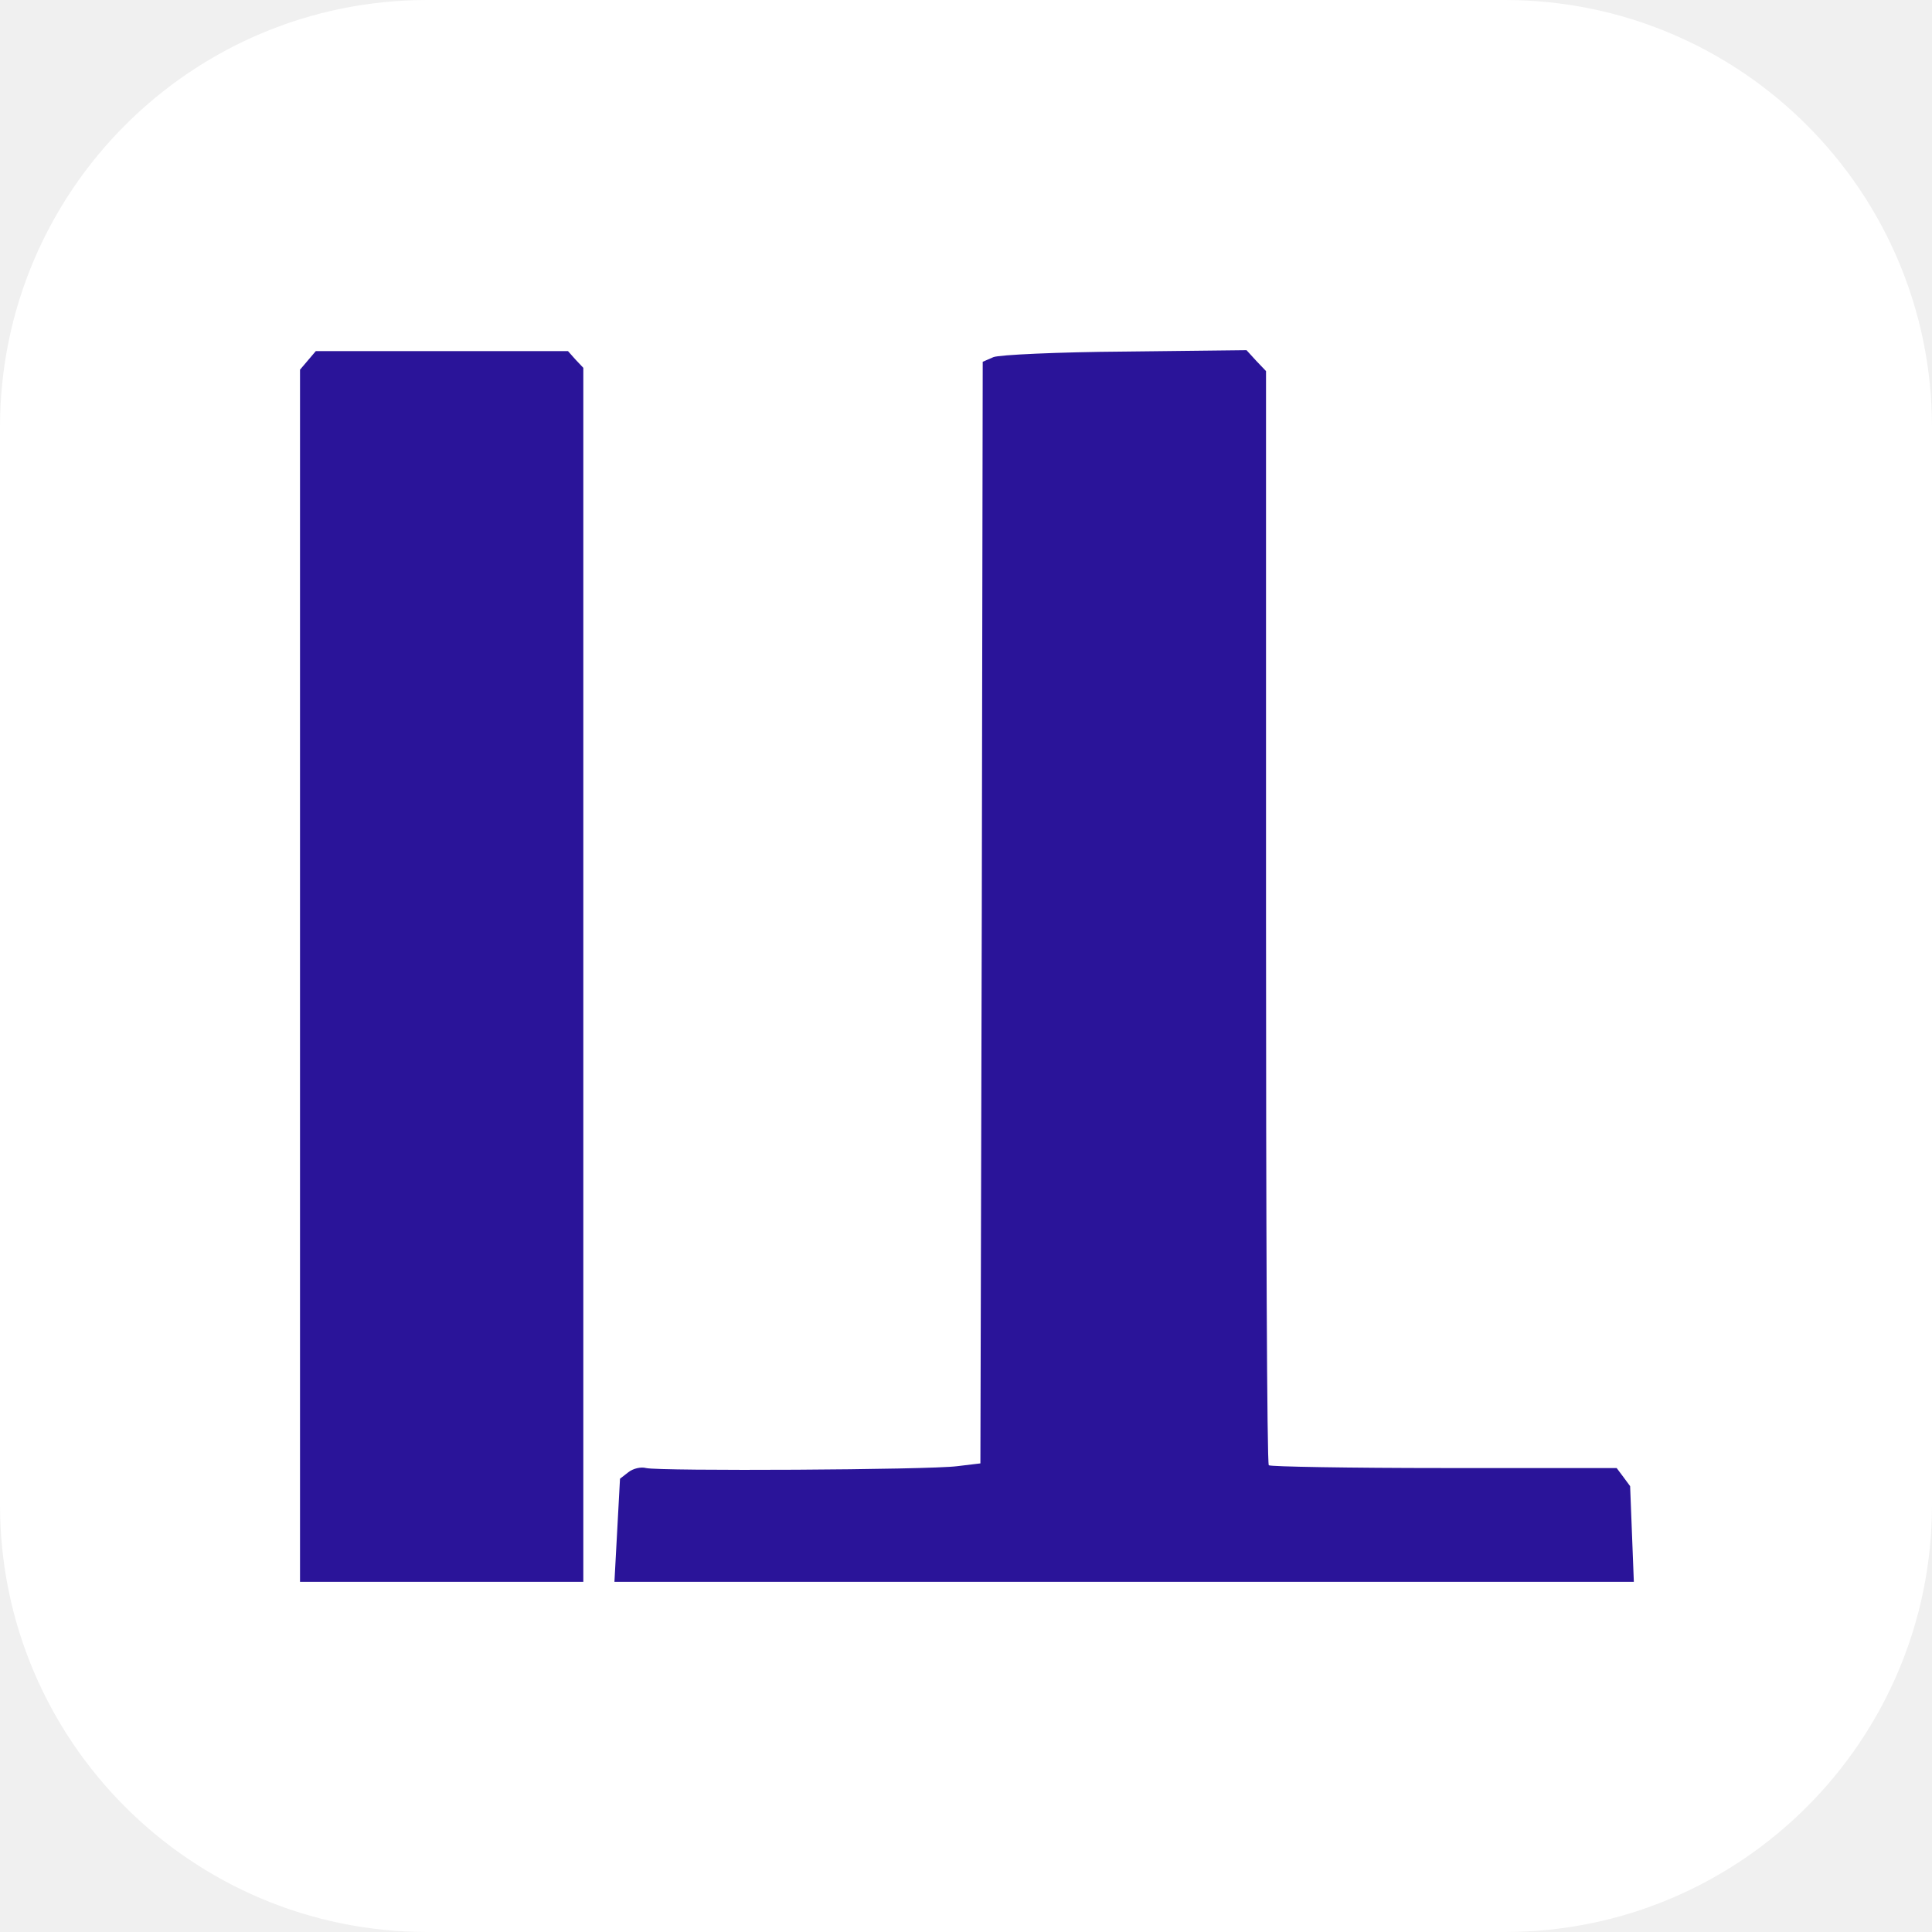
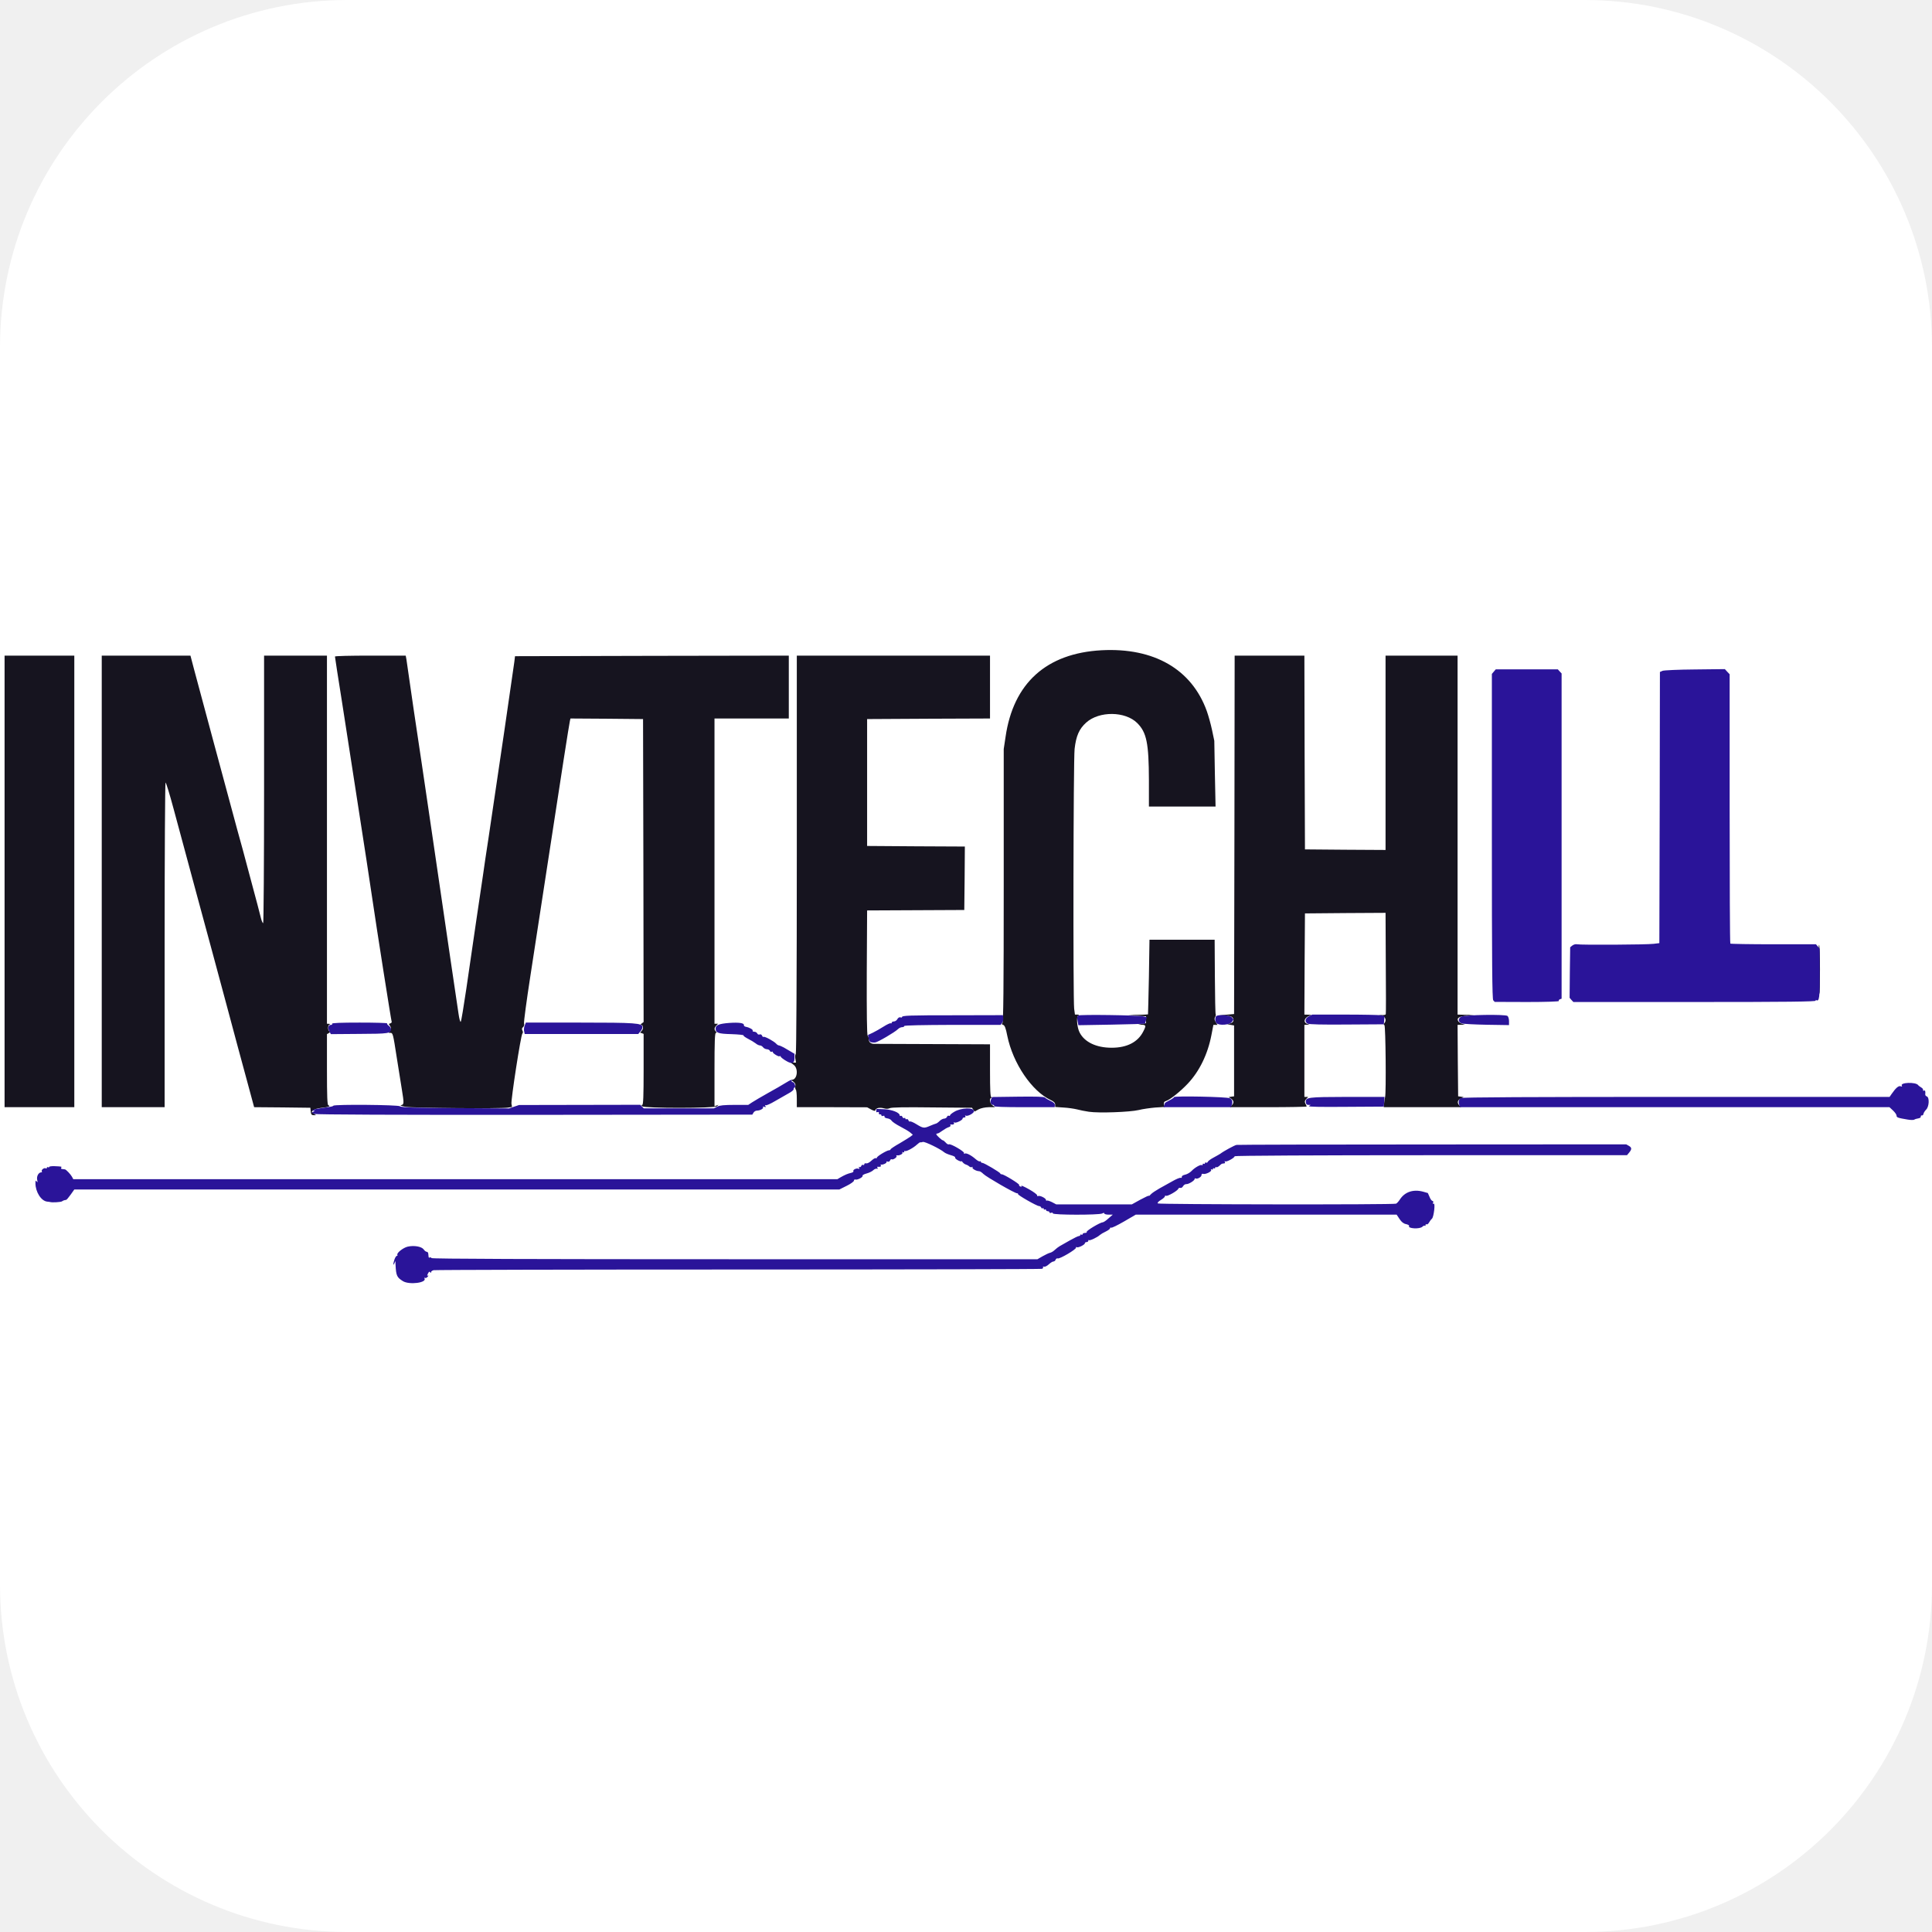
- <svg xmlns="http://www.w3.org/2000/svg" viewBox="0 0 416 416">
-   <rect width="416" height="416" rx="92" fill="#ffffff" />
-   <path transform="translate(64.6 75.6)" fill="#2a1499" d="M-0.0 134.5L-0.0 4.0L1.7 2.0L3.4 -0.0L30.6 -0.0L57.7 0.0L59.3 1.8L61.0 3.6L61.0 134.3L61.0 265.0L30.5 265.0L0.0 265.0L-0.0 134.5ZM68.3 253.9L68.9 242.8L70.7 241.4C71.7 240.6 73.4 240.2 74.5 240.5C77.4 241.2 135.5 240.9 141.5 240.1L146.5 239.5L146.8 120.9L147.0 2.3L149.3 1.3C150.5 0.8 163.2 0.2 177.6 0.1L203.8 -0.2L205.9 2.1L208.0 4.3L208.0 121.8C208.0 186.4 208.2 239.6 208.6 239.9C208.9 240.2 225.9 240.5 246.3 240.5L283.5 240.5L285.0 242.5L286.4 244.4L286.8 254.7L287.2 265.0L177.5 265.0L67.7 265.0L68.3 253.9Z" />
+ <svg xmlns="http://www.w3.org/2000/svg" viewBox="0 0 1690 1690">
+   <rect width="1690" height="1690" rx="304" fill="#ffffff" />
+   <g transform="translate(0 564.5)">
+     <path class="tinta" fill="#16141f" fill-rule="evenodd" d="M271.8 407.8L271.5 404.5L246.9 404.2L222.3 404.0L215.6 379.2C211.9 365.6 203.9 336.1 197.9 313.5C191.9 290.9 180.4 248.7 172.5 219.5C164.6 190.3 155.3 156.0 151.9 143.2C148.5 130.5 145.3 120.0 144.8 120.0C144.4 120.0 144.0 183.9 144.0 262.0L144.0 404.0L116.5 404.0L89.0 404.0L89.0 206.5L89.0 9.0L127.8 9.0L166.6 9.0L169.7 20.8C175.5 42.6 197.8 125.3 207.6 161.5C210.7 172.5 214.4 186.2 215.9 192.0C225.1 226.3 227.4 234.9 228.3 238.8C228.9 241.1 229.7 243.0 230.2 243.0C230.6 243.0 231.0 190.3 231.0 126.0L231.0 9.0L258.5 9.0L286.0 9.0L286.0 170.0L286.0 331.0L287.8 331.1C288.8 331.1 289.0 331.4 288.2 331.7C286.7 332.3 286.6 336.6 288.1 337.6C288.9 338.1 288.7 338.6 287.6 339.2L286.0 340.1L286.0 371.0C286.0 394.8 286.3 401.9 287.2 402.3C289.6 403.1 287.3 404.0 281.2 404.6C277.7 405.0 274.5 405.9 273.8 406.8L272.6 408.2L274.5 409.6L276.4 411.0L274.3 411.0C272.6 411.0 272.1 410.3 271.8 407.8ZM952.5 408.0C949.2 407.5 944.5 406.6 942.0 405.9C939.5 405.3 934.2 404.5 930.2 404.3L923.0 403.8L923.0 401.7C923.0 400.2 921.8 399.0 919.2 397.8C902.6 390.1 886.0 365.6 881.1 341.5C879.8 334.8 878.9 332.5 877.5 332.0C876.2 331.6 876.0 331.1 876.8 330.6C877.7 330.1 878.0 300.4 878.0 210.3L878.0 90.7L879.6 80.1C886.4 33.0 915.4 6.9 963.6 4.3C1009.5 1.9 1042.4 20.9 1055.6 57.4C1057.0 61.3 1059.1 68.8 1060.2 74.0L1062.2 83.5L1062.7 112.2L1063.3 141.0L1034.1 141.0L1005.0 141.0L1005.0 117.8C1004.9 85.6 1003.0 76.2 994.8 68.0C984.4 57.6 961.5 57.3 950.1 67.6C944.0 73.1 941.3 79.2 940.0 90.6C938.9 100.3 938.6 308.8 939.6 317.8L940.3 323.0L942.4 323.0C944.0 323.0 944.1 323.3 943.1 323.9C941.4 325.0 942.1 334.4 944.4 338.7C948.7 347.1 959.0 352.0 972.4 352.0C985.8 352.0 995.3 347.1 1000.0 337.9C1002.7 332.7 1002.5 332.0 998.8 331.9L995.5 331.7L999.0 331.1L1002.5 330.5L1002.5 327.5L1002.5 324.5L994.5 323.9L986.5 323.4L995.2 323.2C1000.1 323.1 1004.1 322.9 1004.2 322.8C1004.3 322.6 1004.6 307.9 1005.0 290.0L1005.5 257.5L1034.0 257.5L1062.5 257.5L1062.7 289.9C1062.8 307.6 1063.1 322.4 1063.4 322.7C1063.7 323.0 1063.5 324.1 1062.9 325.2C1062.1 326.6 1062.3 327.7 1063.5 329.6L1065.0 332.0L1063.2 332.0L1061.4 332.0L1059.7 340.8C1056.5 357.6 1049.2 372.6 1039.0 383.4C1032.7 390.1 1023.6 397.4 1020.2 398.5C1018.4 399.0 1017.9 399.8 1018.2 401.5L1018.7 403.8L1010.6 404.3C1006.1 404.7 999.6 405.6 996.0 406.5C988.3 408.3 961.3 409.3 952.5 408.0ZM762.0 406.0L758.5 404.1L727.8 404.0L697.0 404.0L697.0 396.6C697.0 392.5 696.6 388.9 696.1 388.6C695.7 388.3 695.5 387.0 695.7 385.6C696.1 383.9 695.5 382.8 693.9 381.6C692.6 380.7 692.1 380.0 692.7 380.0C697.4 380.0 698.6 370.4 694.4 367.1L691.7 365.0L694.0 365.0L696.3 365.0L695.7 361.5C695.4 359.6 695.6 357.8 696.1 357.5C696.6 357.1 697.0 289.6 697.0 182.9L697.0 9.0L781.5 9.0L866.0 9.0L866.0 36.5L866.0 64.0L812.2 64.2L758.5 64.5L758.5 120.0L758.5 175.5L801.3 175.8L844.0 176.0L843.8 203.8L843.5 231.5L801.0 231.7L758.5 231.9L758.2 286.2C758.1 321.6 758.3 340.7 759.0 341.4C759.5 341.9 760.0 343.4 760.0 344.6C760.0 347.1 761.5 348.5 764.5 348.6C765.6 348.6 788.9 348.7 816.2 348.8L866.0 349.0L866.0 371.9C866.0 389.3 866.3 395.0 867.2 395.3C868.2 395.7 868.2 395.9 867.2 395.9C865.1 396.1 865.8 400.8 868.2 402.4L870.4 404.0L865.0 404.0C861.6 404.1 858.1 404.8 856.0 405.9L852.6 407.8L851.4 406.2L850.2 404.5L815.2 404.2C791.5 403.9 779.6 404.1 778.3 404.9C777.0 405.5 775.2 405.6 773.2 405.0C769.5 404.0 766.2 404.7 765.8 406.5C765.6 407.5 764.7 407.4 762.0 406.0ZM355.0 403.7C351.4 403.1 349.5 402.4 350.8 402.2C353.5 401.8 353.5 400.6 351.5 388.4C350.7 383.5 348.7 370.8 347.0 360.2C343.8 339.6 343.7 339.0 341.4 339.0L340.0 339.0L341.2 337.0C342.2 335.4 342.2 334.6 341.3 333.1L340.1 331.2L341.6 330.6C342.4 330.3 342.9 329.6 342.6 329.2C342.2 328.5 329.8 249.8 325.5 220.5C324.8 215.6 322.6 200.9 320.6 188.0C318.6 175.1 314.5 148.3 311.4 128.5C308.4 108.7 304.8 85.8 303.5 77.5C302.2 69.2 300.2 56.2 299.0 48.5C297.8 40.8 296.0 29.1 294.9 22.5C293.9 15.9 293.0 10.2 293.0 9.8C293.0 9.3 306.9 9.0 324.0 9.0L354.9 9.0L355.5 12.2C355.8 14.0 356.9 21.8 358.0 29.5C359.9 43.1 362.7 62.0 369.0 104.0C370.7 115.3 372.7 129.0 373.5 134.5C374.3 140.0 376.6 155.3 378.5 168.5C380.5 181.7 384.3 207.8 387.0 226.5C391.3 255.9 397.1 295.7 401.1 322.3C401.7 326.6 402.6 329.8 403.0 329.3C403.5 328.9 405.6 315.9 407.9 300.5C410.1 285.1 414.0 258.6 416.5 241.5C419.0 224.4 421.7 206.2 422.5 201.0C423.2 195.8 425.4 180.9 427.4 168.0C435.1 116.6 448.5 25.0 449.9 14.5L450.5 9.5L570.2 9.2L690.0 9.0L690.0 36.5L690.0 64.0L657.5 64.0L625.0 64.0L625.0 197.5L625.0 331.0L626.6 331.0L628.1 331.0L626.6 332.6C624.7 334.5 624.6 336.2 626.2 337.8C627.1 338.7 627.1 339.0 626.2 339.0C625.3 339.0 625.0 346.8 625.0 371.1L625.0 403.2L626.8 402.5L628.5 401.9L627.2 403.2C625.4 405.0 563.7 405.1 561.8 403.2C560.9 402.3 560.9 402.0 561.8 402.0C562.7 402.0 563.0 394.4 563.0 371.0L563.0 339.9L561.5 339.3L559.9 338.8L561.5 337.0C563.1 335.2 562.6 332.0 560.7 332.0C560.1 332.0 560.4 331.4 561.3 330.8L563.0 329.5L562.8 197.0L562.5 64.5L530.8 64.2L499.0 64.0L498.5 66.2C497.8 69.3 490.9 113.3 479.5 188.0C474.2 222.4 467.2 268.0 463.9 289.5C460.6 310.9 458.1 329.4 458.4 330.6C458.8 331.9 458.4 333.3 457.5 334.0C456.5 334.8 456.3 335.7 457.0 337.0C457.6 338.0 457.5 339.1 456.9 339.7C455.6 341.0 446.8 397.9 447.4 401.1L447.9 403.8L444.2 404.4C437.9 405.4 362.0 404.8 355.0 403.7ZM4.0 206.5L4.0 9.0L34.5 9.0L65.0 9.0L65.0 206.5L65.0 404.0L34.5 404.0L4.0 404.0L4.0 206.5ZM1077.4 402.4C1079.6 400.3 1079.4 398.4 1076.9 396.6L1074.8 395.2L1077.1 394.8L1079.5 394.5L1079.5 363.5L1079.5 332.5L1076.5 332.0L1073.5 331.4L1076.2 330.7C1079.2 329.9 1079.9 327.3 1077.8 325.2C1077.1 324.5 1074.3 323.9 1071.5 323.8L1066.5 323.7L1073.0 323.1L1079.5 322.5L1079.8 165.8L1080.0 9.0L1110.5 9.0L1141.0 9.0L1141.2 93.8L1141.5 178.5L1176.8 178.8L1212.0 179.0L1212.0 94.0L1212.0 9.0L1243.5 9.0L1275.0 9.0L1275.0 166.0L1275.0 323.0L1282.2 323.2L1289.5 323.3L1283.3 323.9C1276.3 324.6 1273.9 326.1 1275.6 328.8C1276.2 329.7 1277.8 330.8 1279.1 331.1L1281.5 331.8L1278.2 331.9L1275.0 332.0L1275.2 363.2L1275.5 394.5L1277.9 394.8L1280.3 395.2L1277.9 396.4C1274.9 397.8 1274.4 400.2 1276.5 402.4L1278.1 404.0L1244.3 404.0L1210.4 404.0L1210.8 400.2C1211.0 398.2 1211.3 395.9 1211.6 395.1C1212.6 391.9 1212.1 332.5 1211.0 332.2C1210.2 331.9 1210.3 331.4 1211.0 330.5C1213.1 328.0 1211.8 324.6 1208.5 323.8L1205.5 323.1L1208.7 323.4C1210.5 323.5 1212.1 323.2 1212.2 322.6C1212.4 322.0 1212.4 301.8 1212.2 277.7L1212.0 234.0L1176.7 234.2L1141.5 234.5L1141.2 278.8L1141.0 323.0L1144.7 323.1C1146.9 323.2 1147.6 323.4 1146.5 323.7C1141.4 325.0 1139.4 329.4 1143.2 331.0L1145.5 331.9L1143.2 331.9L1141.0 332.0L1141.0 363.5L1141.0 395.0L1142.7 395.0L1144.3 395.0L1142.6 396.9C1141.2 398.4 1141.1 399.3 1141.9 400.9C1142.5 402.0 1143.0 403.1 1143.0 403.4C1143.0 403.7 1127.9 404.0 1109.4 404.0L1075.9 404.0L1077.4 402.4ZM1590.8 283.5C1590.6 271.7 1590.8 262.0 1591.2 262.0C1591.7 262.0 1592.0 271.7 1592.0 283.5C1592.0 295.3 1591.8 305.0 1591.5 305.0C1591.3 305.0 1590.9 295.3 1590.8 283.5ZM1512.5 142.0C1512.5 80.1 1512.6 54.8 1512.7 85.7C1512.9 116.7 1512.9 167.3 1512.7 198.2C1512.6 229.2 1512.5 203.9 1512.5 142.0Z" />
+     <path class="acento" fill="#2a1499" fill-rule="evenodd" d="M352.5 556.2C347.2 552.9 346.5 551.5 346.0 542.0L345.9 538.5L345.0 540.5C343.7 543.4 343.8 540.8 345.1 537.1C345.7 535.4 346.6 534.0 347.2 534.0C347.7 534.0 347.9 533.6 347.6 533.2C346.7 531.6 352.7 526.9 356.6 526.0C362.2 524.7 368.8 525.9 370.6 528.4C371.4 529.6 372.6 530.5 373.3 530.5C373.9 530.5 374.6 531.2 374.6 532.0C374.7 532.8 374.8 534.1 374.9 534.8C374.9 535.5 375.4 535.9 375.9 535.5C376.4 535.2 377.1 535.4 377.5 536.0C377.9 536.7 464.6 537.0 642.8 537.0L907.5 537.0L912.0 534.4C914.5 533.0 917.4 531.6 918.4 531.4C919.5 531.2 921.4 530.1 922.6 528.9C923.9 527.7 925.8 526.2 926.9 525.6C928.0 525.0 931.9 522.7 935.7 520.6C939.4 518.5 943.1 516.7 943.8 516.7C944.4 516.7 945.0 516.3 945.0 515.8C945.0 515.3 945.4 515.2 946.0 515.5C946.5 515.8 947.0 515.6 947.0 515.1C947.0 514.5 947.9 514.0 949.1 514.0C950.2 514.0 950.9 513.6 950.6 513.1C950.0 512.1 962.5 504.7 964.6 504.7C965.3 504.7 967.6 503.2 969.6 501.3L973.4 498.0L969.7 498.0C967.7 498.0 966.0 497.5 966.0 497.0C966.0 496.3 965.4 496.3 964.1 497.0C961.3 498.4 921.0 498.4 921.0 496.9C921.0 496.3 920.3 496.0 919.5 496.4C918.7 496.7 918.0 496.5 918.0 496.0C918.0 495.4 917.3 495.0 916.5 495.0C915.7 495.0 915.0 494.5 915.0 493.9C915.0 493.4 914.5 493.2 914.0 493.5C913.5 493.8 913.0 493.6 913.0 493.0C913.0 492.4 912.6 492.1 912.1 492.4C911.6 492.8 911.0 492.4 910.8 491.8C910.5 491.1 909.7 490.5 908.9 490.5C906.9 490.5 890.0 480.8 890.5 480.0C890.7 479.6 890.3 479.3 889.6 479.3C887.6 479.3 862.8 465.0 860.2 462.4C858.9 461.1 857.3 460.0 856.5 460.0C854.0 460.0 850.0 457.7 850.7 456.7C851.0 456.1 850.8 456.0 850.2 456.4C849.6 456.7 848.6 456.5 847.8 455.8C847.1 455.1 845.8 454.4 845.0 454.2C844.2 454.0 842.9 453.2 842.2 452.3C841.6 451.4 841.0 450.9 841.0 451.3C841.0 451.7 839.6 451.3 838.0 450.5C836.3 449.6 835.2 448.5 835.5 448.0C835.8 447.5 834.1 446.6 831.8 446.0C829.4 445.3 826.8 444.2 826.0 443.5C822.4 440.4 808.9 433.9 807.3 434.4C806.3 434.7 805.3 434.9 805.0 434.7C804.7 434.6 803.3 435.6 802.0 436.8C798.9 439.7 792.5 443.1 791.6 442.3C791.3 441.9 791.0 442.2 791.0 442.9C791.0 443.6 790.5 443.8 789.8 443.4C789.2 443.0 789.0 443.1 789.4 443.8C790.0 444.9 786.4 446.6 784.5 446.1C784.0 446.0 783.8 446.2 784.2 446.6C785.2 447.5 781.3 450.3 780.1 449.6C779.6 449.3 778.9 449.7 778.6 450.6C778.2 451.5 777.3 452.0 776.4 451.6C775.6 451.3 775.2 451.4 775.5 451.9C776.0 452.8 772.3 454.6 770.7 454.2C770.2 454.1 770.1 454.4 770.5 455.0C771.1 455.9 769.7 456.4 767.7 456.1C767.2 456.0 767.2 456.5 767.6 457.1C768.0 457.8 767.8 458.1 767.0 457.8C766.2 457.6 764.8 458.2 763.9 459.1C762.9 460.1 760.3 461.4 758.0 462.0C755.8 462.6 754.2 463.5 754.5 464.0C755.2 465.1 750.0 467.9 748.2 467.3C747.6 467.0 747.0 467.5 747.0 468.2C747.0 469.0 744.1 471.1 740.6 472.8L734.2 476.0L399.6 476.0L65.0 476.0L61.8 480.5C60.0 483.0 58.3 485.1 57.8 485.1C55.9 485.4 55.4 485.6 54.2 486.4C53.0 487.1 45.7 487.5 44.0 487.0C43.7 486.9 42.5 486.7 41.2 486.6C36.0 486.0 31.0 478.1 31.0 470.5C31.0 468.1 31.2 467.8 32.1 469.0C32.9 470.1 33.0 469.7 32.5 467.4C31.9 464.3 33.8 461.0 36.1 461.0C36.7 461.0 36.9 460.6 36.6 460.1C35.8 458.9 38.7 456.7 40.0 457.5C40.5 457.8 41.0 457.6 41.0 457.0C41.0 456.4 41.4 456.2 42.0 456.5C42.5 456.8 43.0 456.7 43.0 456.3C43.0 455.8 45.1 455.5 47.8 455.6C54.2 455.9 54.2 455.9 53.5 457.0C53.2 457.6 53.6 458.1 54.4 458.1C55.3 458.2 56.3 458.3 56.8 458.4C57.9 458.6 61.7 462.6 63.0 464.9L64.1 467.0L398.3 467.0L732.5 467.0L735.0 465.5C739.2 463.1 741.4 462.2 744.3 461.5C745.8 461.2 746.8 460.5 746.5 460.0C745.8 458.8 749.1 457.1 750.9 457.8C751.8 458.1 752.0 457.8 751.5 457.0C751.0 456.2 751.1 455.9 751.7 456.3C752.3 456.7 753.1 456.3 753.4 455.4C753.7 454.6 754.4 454.2 755.0 454.5C755.5 454.8 756.0 454.6 756.0 454.1C756.0 453.5 756.3 453.1 756.8 453.1C758.7 453.4 760.1 452.8 762.6 450.5C764.0 449.2 765.6 448.3 766.1 448.6C766.6 448.9 767.0 448.7 767.0 448.2C767.0 447.0 775.8 441.7 777.7 441.7C778.4 441.7 779.0 441.3 779.0 440.9C779.0 440.5 782.5 438.1 786.8 435.7C791.0 433.2 795.4 430.5 796.5 429.7L798.5 428.1L796.4 426.3C795.3 425.3 791.3 422.9 787.6 421.0C783.9 419.1 780.4 416.7 779.9 415.8C779.4 414.9 777.8 414.0 776.3 413.8C774.7 413.6 773.6 413.0 773.7 412.3C773.9 411.6 773.3 411.3 772.5 411.6C771.7 412.0 771.0 411.7 771.0 411.1C771.0 410.5 770.4 410.1 769.8 410.3C769.1 410.4 768.6 409.9 768.8 409.1C769.0 408.3 768.5 408.0 767.6 408.3C766.7 408.7 766.3 408.3 766.5 407.2L766.7 405.5L773.6 405.8C780.3 406.1 787.0 408.8 787.0 411.1C787.0 411.7 787.4 411.9 787.9 411.6C788.4 411.3 789.1 411.7 789.4 412.6C789.7 413.4 790.4 413.8 791.0 413.5C791.5 413.2 792.0 413.4 792.0 414.0C792.0 414.6 792.5 414.8 793.0 414.5C793.6 414.2 794.3 414.6 794.6 415.4C794.9 416.3 795.6 416.8 796.0 416.5C796.5 416.2 799.1 417.3 801.8 419.0C807.5 422.5 808.4 422.6 813.6 420.3C815.8 419.4 818.0 418.5 818.6 418.4C819.3 418.3 820.7 417.3 821.9 416.1C823.1 414.9 824.9 414.0 825.9 414.0C826.9 414.0 828.1 413.3 828.4 412.4C828.7 411.6 829.4 411.2 830.0 411.5C830.5 411.8 831.0 411.7 831.0 411.2C831.0 410.6 832.7 409.2 834.8 408.0C840.8 404.4 852.0 404.1 852.0 407.5C852.0 409.3 846.4 412.3 844.8 411.4C844.1 411.0 844.0 411.1 844.4 411.8C844.8 412.5 844.5 413.0 843.6 413.0C842.7 413.0 842.0 413.4 842.0 414.0C842.0 415.4 836.1 418.2 834.8 417.4C834.1 417.0 834.0 417.1 834.4 417.8C835.1 418.9 833.8 419.5 831.7 419.1C831.2 419.0 831.1 419.4 831.4 419.9C831.8 420.4 831.0 421.2 829.8 421.5C828.5 421.9 826.1 423.3 824.3 424.6C822.6 425.9 820.7 427.0 820.1 427.0C819.5 427.0 819.0 427.3 819.0 427.6C819.0 428.5 823.9 433.0 824.8 433.0C825.2 433.0 826.3 433.9 827.3 435.0C828.3 436.2 829.5 436.8 830.0 436.5C831.4 435.6 844.1 443.0 843.3 444.2C843.0 444.9 843.2 445.0 843.8 444.6C845.2 443.8 849.4 445.9 853.4 449.4C855.0 450.8 856.7 451.7 857.1 451.4C857.6 451.1 858.0 451.3 858.0 451.8C858.0 452.3 858.6 452.7 859.3 452.7C860.8 452.7 875.0 461.1 875.0 462.0C875.0 462.4 875.6 462.7 876.3 462.7C878.2 462.7 892.0 471.2 891.5 472.0C891.2 472.5 891.7 473.1 892.6 473.4C893.6 473.8 893.9 473.6 893.4 472.8C893.0 472.2 896.0 473.5 900.1 475.8C904.2 478.1 907.4 480.5 907.2 481.1C907.1 481.7 907.5 482.0 908.2 481.7C909.9 481.1 915.0 483.7 915.0 485.2C915.0 485.8 915.3 486.1 915.6 485.7C916.0 485.4 918.0 486.0 920.1 487.0L923.9 489.0L957.0 489.0L990.1 489.0L997.5 484.9C1001.6 482.7 1005.0 481.1 1005.0 481.5C1005.0 481.9 1005.8 481.3 1006.7 480.2C1007.7 479.1 1011.0 476.9 1014.0 475.2C1017.0 473.6 1022.2 470.7 1025.5 468.8C1028.8 466.9 1032.1 465.5 1032.8 465.8C1033.5 466.0 1033.9 465.6 1033.8 464.9C1033.6 464.2 1034.9 463.4 1036.8 463.0C1038.6 462.6 1041.1 461.1 1042.4 459.7C1045.1 456.8 1050.5 453.8 1051.4 454.7C1051.7 455.1 1052.0 454.8 1052.0 454.1C1052.0 453.4 1052.5 453.2 1053.0 453.5C1053.5 453.8 1054.0 453.6 1054.0 453.0C1054.0 452.4 1054.5 452.2 1055.0 452.5C1055.6 452.8 1056.2 452.5 1056.5 451.8C1056.8 451.0 1059.2 449.3 1061.7 448.0C1064.3 446.6 1066.9 445.1 1067.5 444.7C1070.3 442.5 1079.9 437.3 1081.6 437.0C1082.6 436.8 1159.8 436.6 1253.0 436.6L1422.5 436.5L1424.8 437.8C1427.5 439.3 1427.5 440.8 1425.1 443.7L1423.2 446.0L1251.6 446.0C1152.0 446.0 1080.0 446.4 1080.0 446.9C1080.0 448.3 1073.0 452.1 1071.8 451.4C1071.1 451.0 1071.0 451.2 1071.4 451.8C1071.8 452.5 1071.6 453.1 1071.1 453.1C1070.5 453.2 1069.6 453.3 1069.2 453.4C1068.7 453.4 1067.6 454.3 1066.6 455.3C1065.6 456.2 1064.4 456.8 1063.9 456.5C1063.4 456.1 1063.0 456.4 1063.0 457.0C1063.0 457.6 1062.5 457.8 1062.0 457.5C1061.5 457.2 1061.0 457.4 1061.0 458.0C1061.0 458.6 1060.5 458.8 1059.8 458.4C1059.1 458.0 1059.0 458.1 1059.4 458.9C1060.3 460.2 1054.3 463.1 1052.3 462.3C1051.6 462.0 1051.0 462.5 1051.0 463.4C1051.0 465.1 1047.2 467.2 1045.8 466.3C1045.3 466.1 1045.0 466.3 1045.0 466.8C1045.0 468.2 1039.8 471.4 1037.8 471.3C1036.8 471.2 1035.5 472.0 1034.9 473.1C1034.3 474.2 1033.2 474.9 1032.5 474.6C1031.8 474.4 1030.9 474.7 1030.7 475.4C1030.0 477.2 1021.2 482.2 1020.0 481.5C1019.4 481.2 1019.0 481.4 1019.0 482.0C1019.0 482.6 1017.4 484.0 1015.4 485.2C1013.4 486.4 1012.2 487.6 1012.8 488.2C1013.7 489.1 1218.9 489.4 1221.2 488.4C1221.9 488.1 1223.4 486.5 1224.5 484.8C1228.8 478.1 1236.2 475.6 1244.8 477.9L1249.0 479.1L1250.5 482.5C1251.2 484.4 1252.4 486.0 1253.1 486.0C1253.7 486.0 1253.9 486.7 1253.6 487.6C1253.2 488.5 1253.4 488.9 1254.1 488.4C1255.7 487.4 1254.2 500.2 1252.6 501.5C1251.9 502.1 1250.8 503.5 1250.1 504.8C1249.4 506.0 1248.5 506.8 1247.9 506.5C1247.4 506.1 1247.0 506.4 1247.0 507.1C1247.0 507.8 1246.7 508.1 1246.4 507.7C1246.0 507.4 1245.1 507.7 1244.3 508.5C1242.0 510.9 1231.1 510.2 1232.6 507.9C1232.9 507.4 1231.7 506.7 1230.0 506.3C1227.8 505.9 1226.0 504.5 1224.3 501.9L1221.7 498.0L1107.6 498.0L993.5 498.0L983.2 504.0C977.5 507.3 972.4 509.8 971.9 509.4C971.4 509.1 971.0 509.4 971.0 510.0C971.0 510.5 969.3 511.8 967.2 512.8C965.2 513.7 962.9 515.1 962.1 515.8C960.0 517.8 953.3 521.0 952.6 520.3C952.3 519.9 952.0 520.2 952.0 520.8C952.0 521.5 951.3 522.0 950.5 522.0C949.7 522.0 949.0 522.4 949.0 523.0C949.0 524.3 943.2 527.2 941.9 526.5C941.4 526.1 941.1 526.3 941.2 526.9C941.6 528.3 927.0 536.9 925.3 536.3C924.6 536.0 923.7 536.5 923.4 537.4C923.1 538.3 922.2 539.0 921.4 539.0C920.7 539.0 918.9 540.1 917.4 541.5C915.9 542.9 914.0 543.8 913.3 543.5C912.5 543.3 912.1 543.4 912.4 543.9C912.7 544.4 912.3 545.1 911.4 545.4C910.6 545.7 791.0 546.0 645.7 546.0C500.4 546.0 380.5 546.3 379.2 546.6C378.0 547.0 377.0 547.7 377.0 548.4C377.0 549.2 376.8 549.2 376.2 548.3C375.7 547.5 375.1 548.0 374.3 549.6C373.5 551.4 373.5 551.8 374.3 551.3C375.0 550.9 374.9 551.4 374.1 552.3C373.4 553.2 372.3 553.7 371.7 553.3C371.2 553.0 371.0 553.2 371.3 553.7C373.7 557.6 358.1 559.6 352.5 556.2ZM1668.5 414.8C1660.1 413.4 1659.0 413.0 1659.0 411.4C1659.0 410.5 1657.6 408.5 1655.9 406.9L1652.8 404.0L1465.0 404.0L1277.2 404.0L1276.6 402.4C1275.5 399.5 1276.0 397.1 1277.9 396.0C1279.2 395.3 1339.7 395.0 1466.4 395.0L1652.9 395.0L1654.7 392.4C1658.3 387.2 1660.8 385.0 1662.6 385.7C1663.7 386.1 1664.1 386.0 1663.6 385.2C1661.8 382.3 1675.8 381.8 1677.9 384.7C1678.2 385.2 1679.4 386.0 1680.5 386.7C1681.6 387.3 1682.4 388.3 1682.2 389.0C1682.1 389.6 1682.4 389.9 1683.0 389.5C1684.0 388.9 1684.4 390.2 1684.1 392.8C1684.0 393.5 1684.6 394.3 1685.5 394.6C1687.9 395.6 1687.5 403.5 1684.9 406.1C1683.7 407.3 1682.7 408.9 1682.5 409.9C1682.4 410.8 1681.7 411.4 1681.1 411.2C1680.5 411.1 1680.1 411.6 1680.2 412.2C1680.4 412.9 1679.4 413.6 1678.0 413.8C1676.6 414.0 1675.0 414.5 1674.5 414.9C1674.0 415.3 1671.2 415.3 1668.5 414.8ZM275.0 409.9L272.5 408.9L274.0 408.0L275.5 407.0L274.1 407.0C270.7 407.0 274.4 405.7 280.7 404.9C284.4 404.3 288.3 403.8 289.2 403.6C290.2 403.5 291.3 403.1 291.6 402.7C293.0 401.4 348.5 401.9 349.8 403.2C350.8 404.2 362.2 404.6 398.2 404.8L445.3 405.1L449.6 403.6L454.0 402.1L507.0 402.0L560.1 401.9L561.6 403.5L563.1 405.0L593.8 405.0L624.5 405.0L627.4 403.5C629.4 402.4 633.5 402.0 642.4 402.0L654.5 402.0L658.0 399.7C659.9 398.4 666.2 394.8 672.0 391.5C677.8 388.3 684.6 384.4 687.1 382.8C691.8 379.9 693.5 379.3 692.5 380.9C692.2 381.4 692.7 382.0 693.7 382.2C695.3 382.5 696.4 387.0 694.8 387.0C694.4 387.0 694.1 387.5 694.3 388.2C694.4 388.8 692.5 390.5 690.0 391.8C687.5 393.2 682.2 396.2 678.1 398.6C674.1 401.0 670.3 402.7 669.7 402.3C669.1 401.9 669.0 402.2 669.5 403.0C670.1 404.0 669.9 404.2 668.6 403.7C667.6 403.3 667.1 403.4 667.5 404.0C668.2 405.1 664.9 407.0 662.1 407.0C661.0 407.0 659.7 407.8 659.1 408.8L658.1 410.5L467.8 410.7C345.7 410.8 276.6 410.5 275.0 409.9ZM869.5 403.0C869.8 402.4 869.5 402.0 868.7 402.0C866.7 402.0 865.8 399.3 867.0 397.0L868.0 395.1L890.6 394.8C906.1 394.6 913.5 394.8 914.1 395.6C914.6 396.2 916.8 397.5 918.9 398.5C921.6 399.7 922.8 400.8 922.7 402.1L922.6 404.0L895.7 404.0C878.1 404.0 869.1 403.7 869.5 403.0ZM1018.4 402.4C1018.7 401.5 1019.0 400.7 1019.0 400.4C1019.0 400.2 1020.8 399.1 1023.0 398.0C1025.2 396.9 1027.0 395.6 1027.0 395.2C1027.0 394.0 1073.2 394.9 1075.8 396.2C1078.0 397.3 1078.5 399.4 1077.4 402.4L1076.8 404.0L1047.3 404.0L1017.8 404.0L1018.4 402.4ZM1145.0 403.0L1146.5 402.0L1144.5 402.0C1143.1 402.0 1142.4 401.3 1142.3 399.8C1141.9 395.3 1143.4 395.1 1178.3 395.0L1211.1 395.0L1210.8 399.2L1210.5 403.5L1177.0 403.7C1154.9 403.9 1144.0 403.7 1145.0 403.0ZM687.5 363.4C685.4 362.2 683.3 360.6 682.9 359.8C682.4 359.1 682.0 358.8 682.0 359.3C682.0 360.5 676.0 357.1 676.0 355.9C676.0 355.3 675.5 355.2 675.0 355.5C674.4 355.8 673.8 355.5 673.5 354.8C673.2 354.0 672.0 353.3 670.7 353.3C669.5 353.2 668.0 352.4 667.4 351.5C666.8 350.7 665.6 350.0 664.8 350.0C663.9 350.0 662.2 349.2 660.9 348.1C659.6 347.1 656.6 345.3 654.2 344.1C651.9 342.9 650.1 341.6 650.4 341.2C650.6 340.8 645.9 340.3 639.8 340.1C628.1 339.8 626.0 339.0 626.0 335.1C626.0 332.2 628.9 331.0 637.9 330.3C646.4 329.7 651.1 330.4 650.7 332.2C650.6 332.9 651.4 333.5 652.5 333.7C655.7 334.3 659.0 336.2 658.4 337.2C658.1 337.6 658.8 338.0 659.8 338.0C660.9 338.0 662.0 338.7 662.4 339.5C662.7 340.3 663.6 340.7 664.5 340.4C665.3 340.0 666.2 340.5 666.6 341.4C666.9 342.3 667.6 342.8 668.0 342.5C669.0 341.9 677.3 346.5 679.0 348.5C679.7 349.3 680.8 350.0 681.5 350.0C682.1 350.0 685.5 351.6 688.9 353.7L695.0 357.3L695.0 361.0C695.0 365.8 692.7 366.6 687.5 363.4ZM761.9 347.2C760.9 347.0 760.0 345.6 759.8 343.8L759.3 340.8L763.4 338.9C765.7 337.8 769.9 335.4 772.9 333.5C775.9 331.6 778.7 330.3 779.1 330.6C779.6 330.9 780.0 330.6 780.0 330.1C780.0 329.5 780.9 329.0 782.0 329.0C783.0 329.0 784.4 328.1 785.0 326.9C785.7 325.7 786.8 325.1 787.6 325.4C788.4 325.7 789.0 325.6 789.0 325.2C789.0 323.8 795.0 323.6 835.9 323.6L877.3 323.5L877.6 326.0C877.8 327.4 877.3 329.3 876.6 330.2L875.3 332.0L833.2 332.0C807.0 332.1 791.0 332.4 791.0 333.0C791.0 333.6 790.1 334.0 789.1 334.0C788.0 334.0 786.4 334.8 785.4 335.8C782.8 338.4 767.8 347.2 765.5 347.4C764.4 347.5 762.8 347.4 761.9 347.2ZM288.1 337.6C286.5 334.7 287.2 332.0 289.5 332.0C290.4 332.0 290.8 331.6 290.5 331.0C290.1 330.3 298.4 330.0 314.6 330.0C328.2 330.0 339.0 330.3 338.7 330.7C338.3 331.0 338.9 331.9 340.0 332.7C341.1 333.5 342.0 334.8 342.0 335.6C342.0 339.5 340.2 339.8 314.4 339.9L289.4 340.1L288.1 337.6ZM458.5 337.7C458.1 336.5 458.4 334.2 458.9 332.7L460.0 330.0L507.1 330.0C556.0 330.0 562.0 330.4 562.0 334.0C562.0 334.9 561.2 336.7 560.1 337.8L558.3 340.0L508.7 340.0L459.0 340.0L458.5 337.7ZM942.6 328.5C942.1 325.8 942.2 324.4 943.2 323.8C944.6 322.8 995.7 323.5 1000.3 324.6L1003.2 325.3L1002.5 327.9C1002.1 329.3 1001.7 330.7 1001.5 330.9C1001.3 331.1 988.1 331.5 972.2 331.8L943.3 332.3L942.6 328.5ZM1064.2 330.5C1062.9 329.0 1062.7 327.0 1063.5 324.8C1064.4 322.6 1076.0 323.3 1077.7 325.6L1079.0 327.4L1077.6 329.4C1075.9 332.1 1066.2 332.8 1064.2 330.5ZM1143.8 330.9C1141.1 329.3 1141.6 326.2 1145.0 324.5L1147.9 323.0L1176.3 323.0C1192.0 323.0 1206.2 323.3 1207.9 323.6L1211.1 324.3L1210.8 327.9L1210.5 331.5L1178.0 331.7C1157.2 331.9 1144.9 331.6 1143.8 330.9ZM1278.6 330.7C1275.4 329.6 1275.2 326.5 1278.2 324.8C1281.2 323.2 1316.8 322.6 1318.7 324.2C1319.4 324.8 1320.0 326.8 1320.0 328.7L1320.0 332.2L1300.6 331.9C1290.0 331.7 1280.1 331.2 1278.6 330.7ZM1306.2 310.5C1305.3 309.4 1305.0 279.3 1305.0 167.1L1305.0 25.0L1306.7 23.0L1308.4 21.0L1335.6 21.0L1362.7 21.0L1364.3 22.8L1366.0 24.6L1366.0 166.8L1366.0 309.1L1364.5 309.6C1363.7 309.9 1363.3 310.6 1363.6 311.1C1363.9 311.6 1352.2 312.0 1335.8 312.0L1307.5 311.9L1306.2 310.5ZM1374.6 310.2L1373.0 308.3L1373.2 286.2L1373.5 264.1L1375.5 262.5C1376.6 261.7 1378.4 261.2 1379.5 261.5C1382.4 262.2 1440.5 261.9 1446.5 261.1L1451.5 260.5L1451.8 141.9L1452.0 23.3L1454.3 22.3C1455.5 21.8 1468.2 21.2 1482.6 21.1L1508.8 20.8L1510.9 23.1L1513.0 25.3L1513.0 142.8C1513.0 207.4 1513.2 260.6 1513.6 260.9C1513.9 261.2 1530.9 261.5 1551.3 261.5L1588.5 261.5L1590.1 263.4L1591.7 265.4L1591.8 286.9C1591.9 307.9 1591.4 312.0 1588.7 310.3C1588.1 310.0 1588.0 310.2 1588.4 310.8C1588.9 311.7 1562.9 312.0 1482.7 312.0L1376.3 312.0L1374.6 310.2Z" />
+   </g>
</svg>
